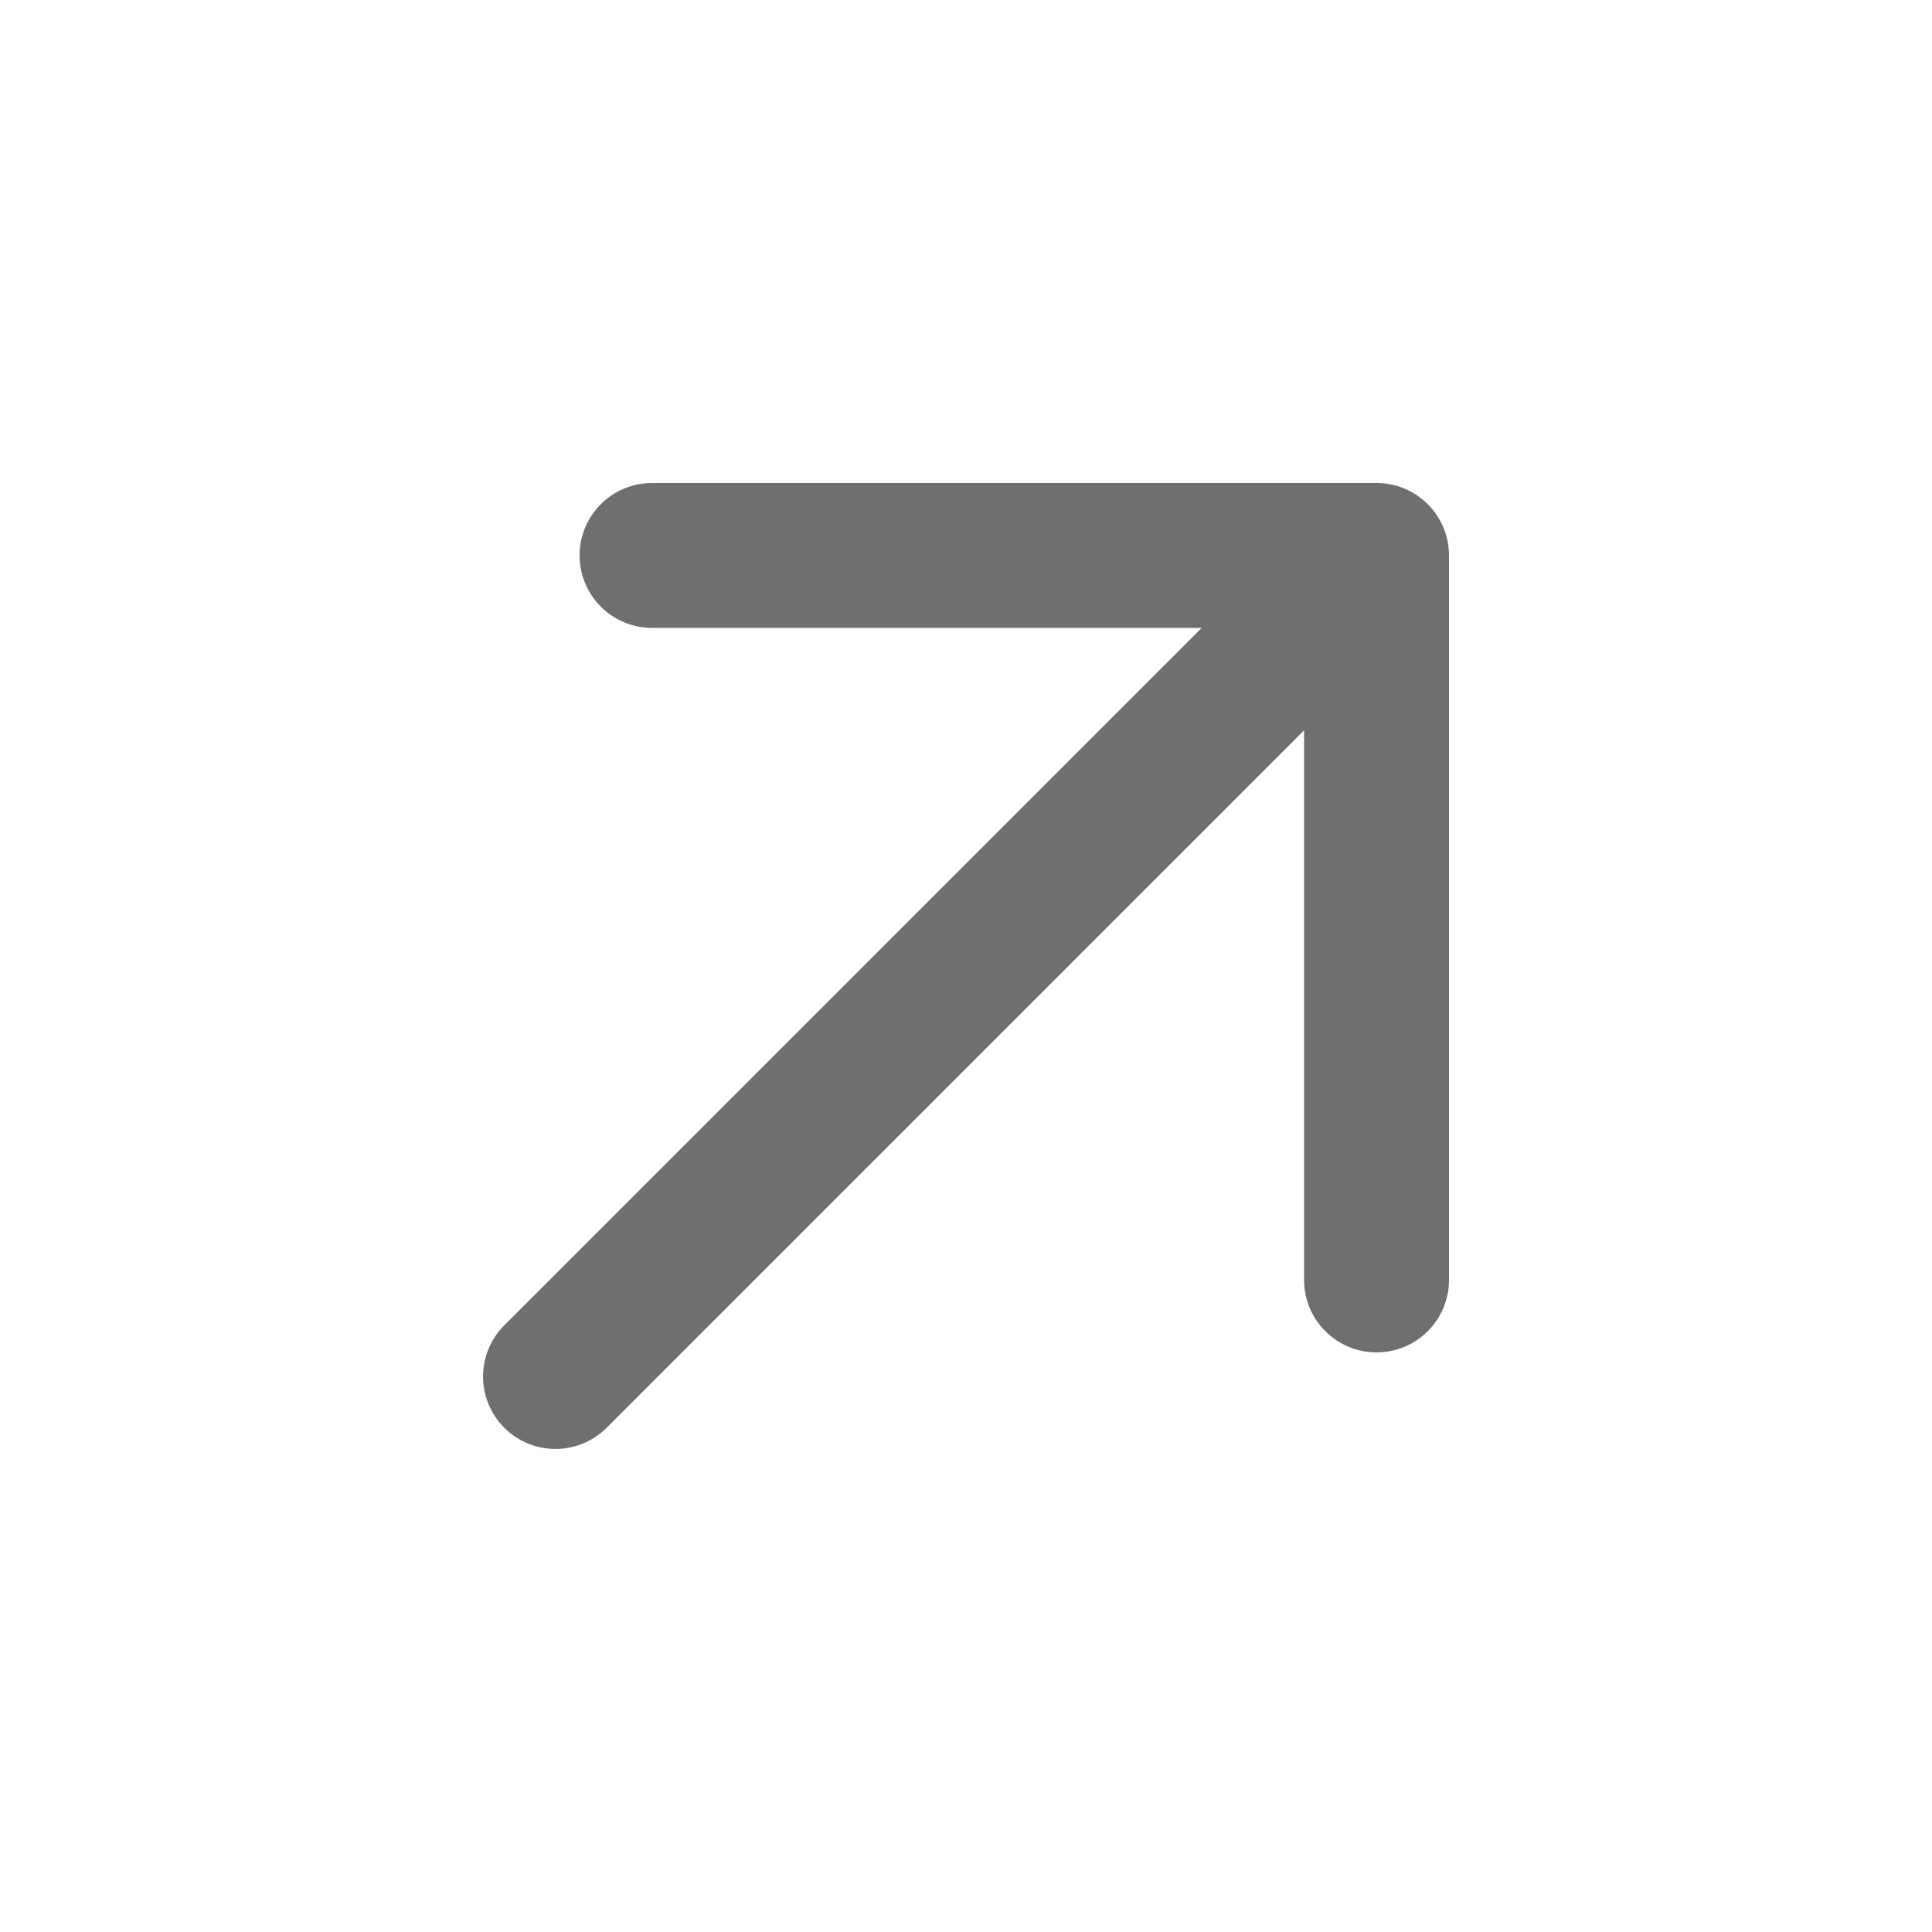
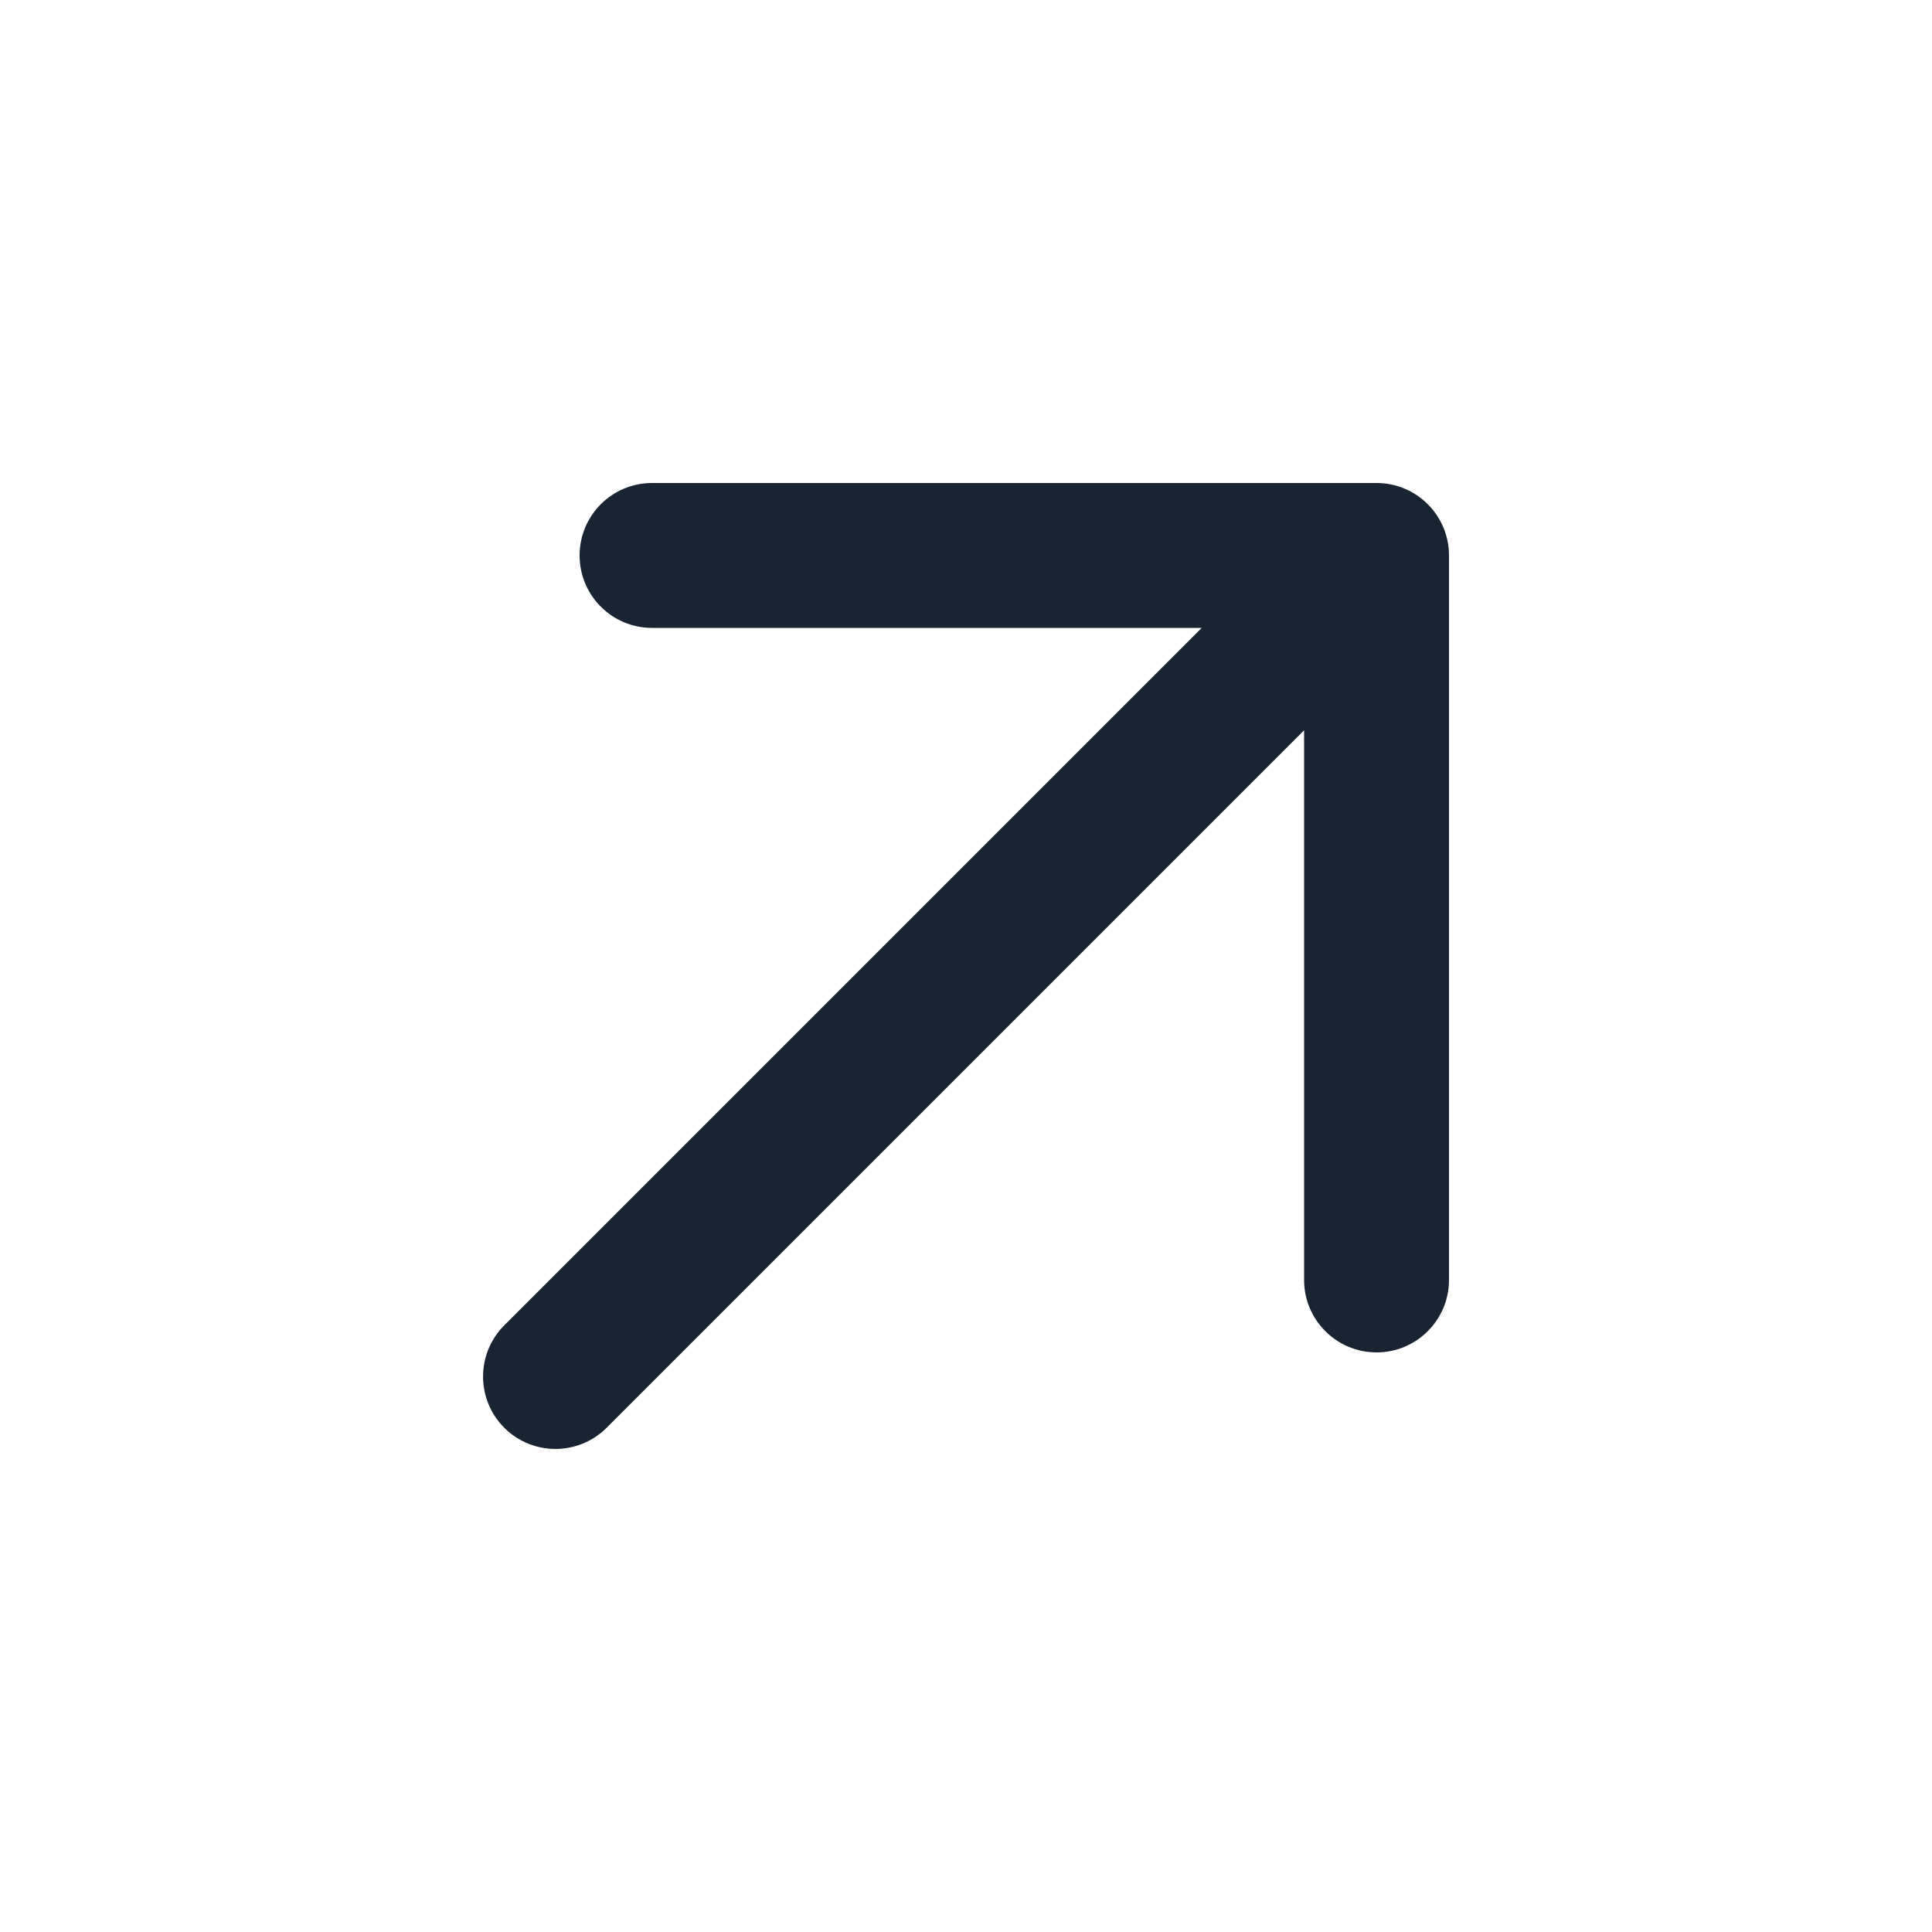
- <svg xmlns="http://www.w3.org/2000/svg" viewBox="0 0 20 20" fill="#6f6f6f" class="connect__svg-2">
+ <svg xmlns="http://www.w3.org/2000/svg" viewBox="0 0 20 20" fill="#182431" class="connect__svg-2">
  <path fill-rule="evenodd" d="M5.22 14.78a.75.75 0 001.06 0l7.22-7.22v5.69a.75.75 0 001.5 0v-7.5a.75.75 0 00-.75-.75h-7.5a.75.75 0 000 1.5h5.69l-7.22 7.22a.75.75 0 000 1.06z" clip-rule="evenodd" />
</svg>
